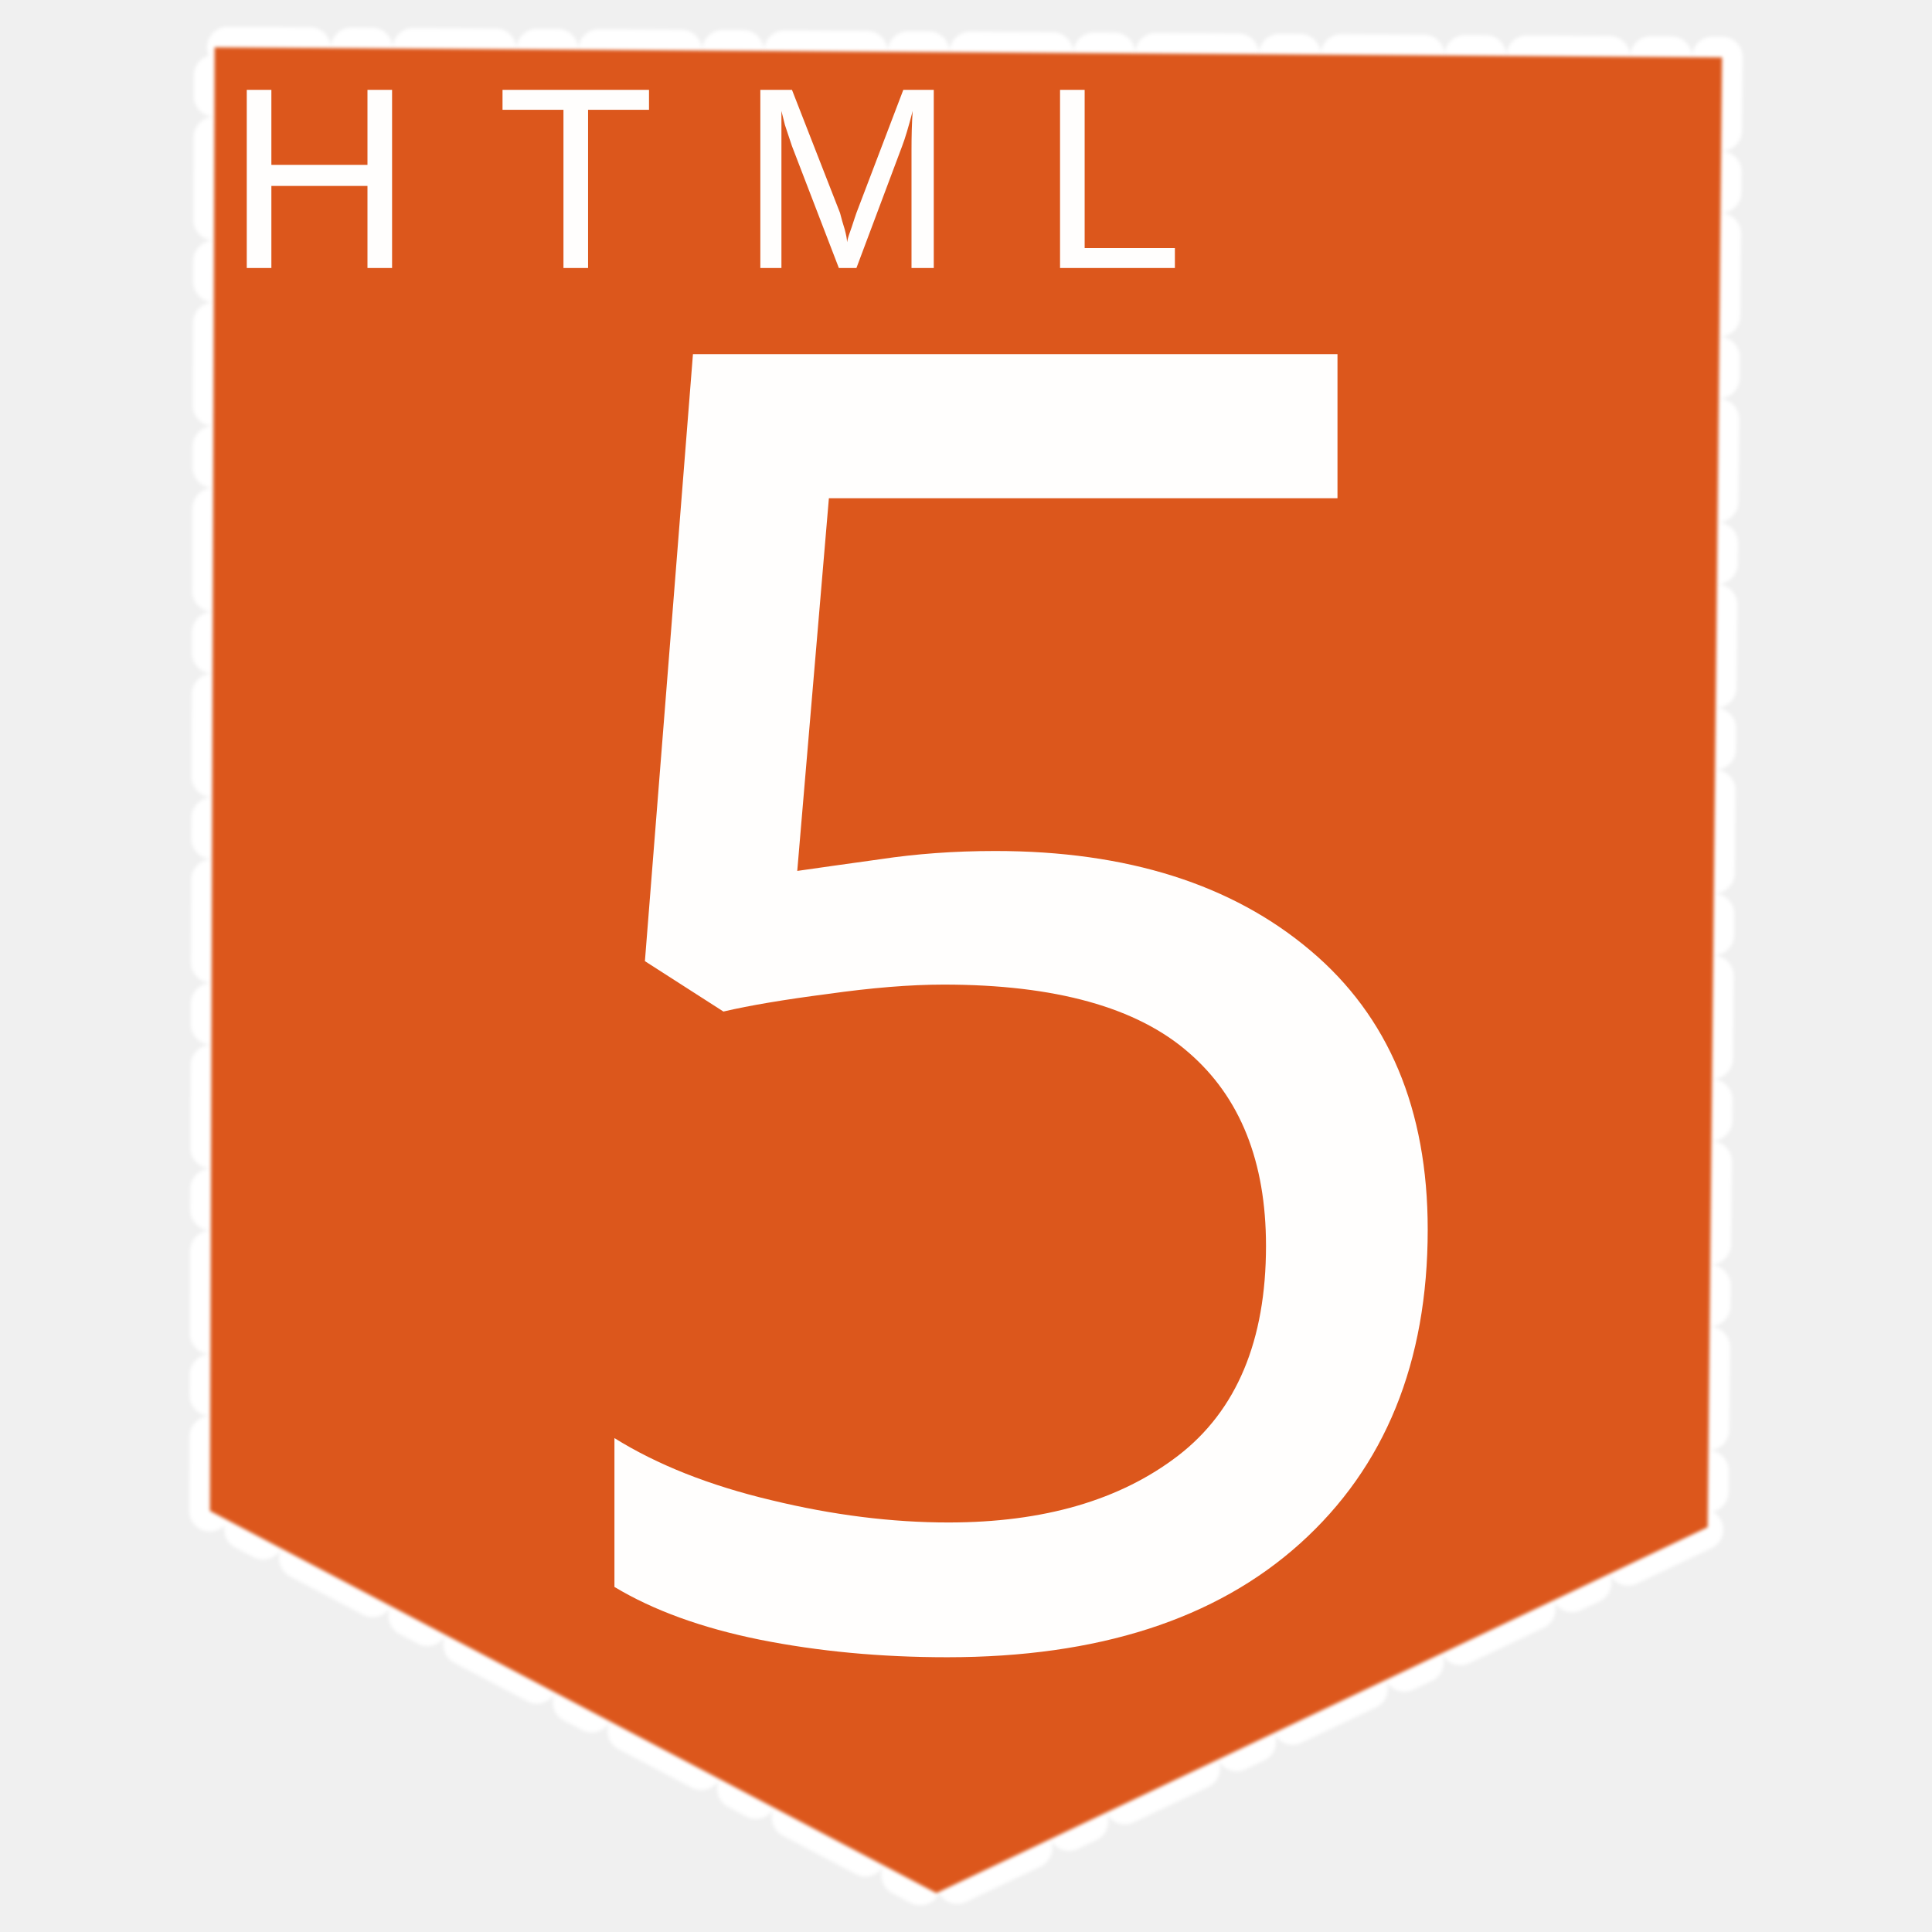
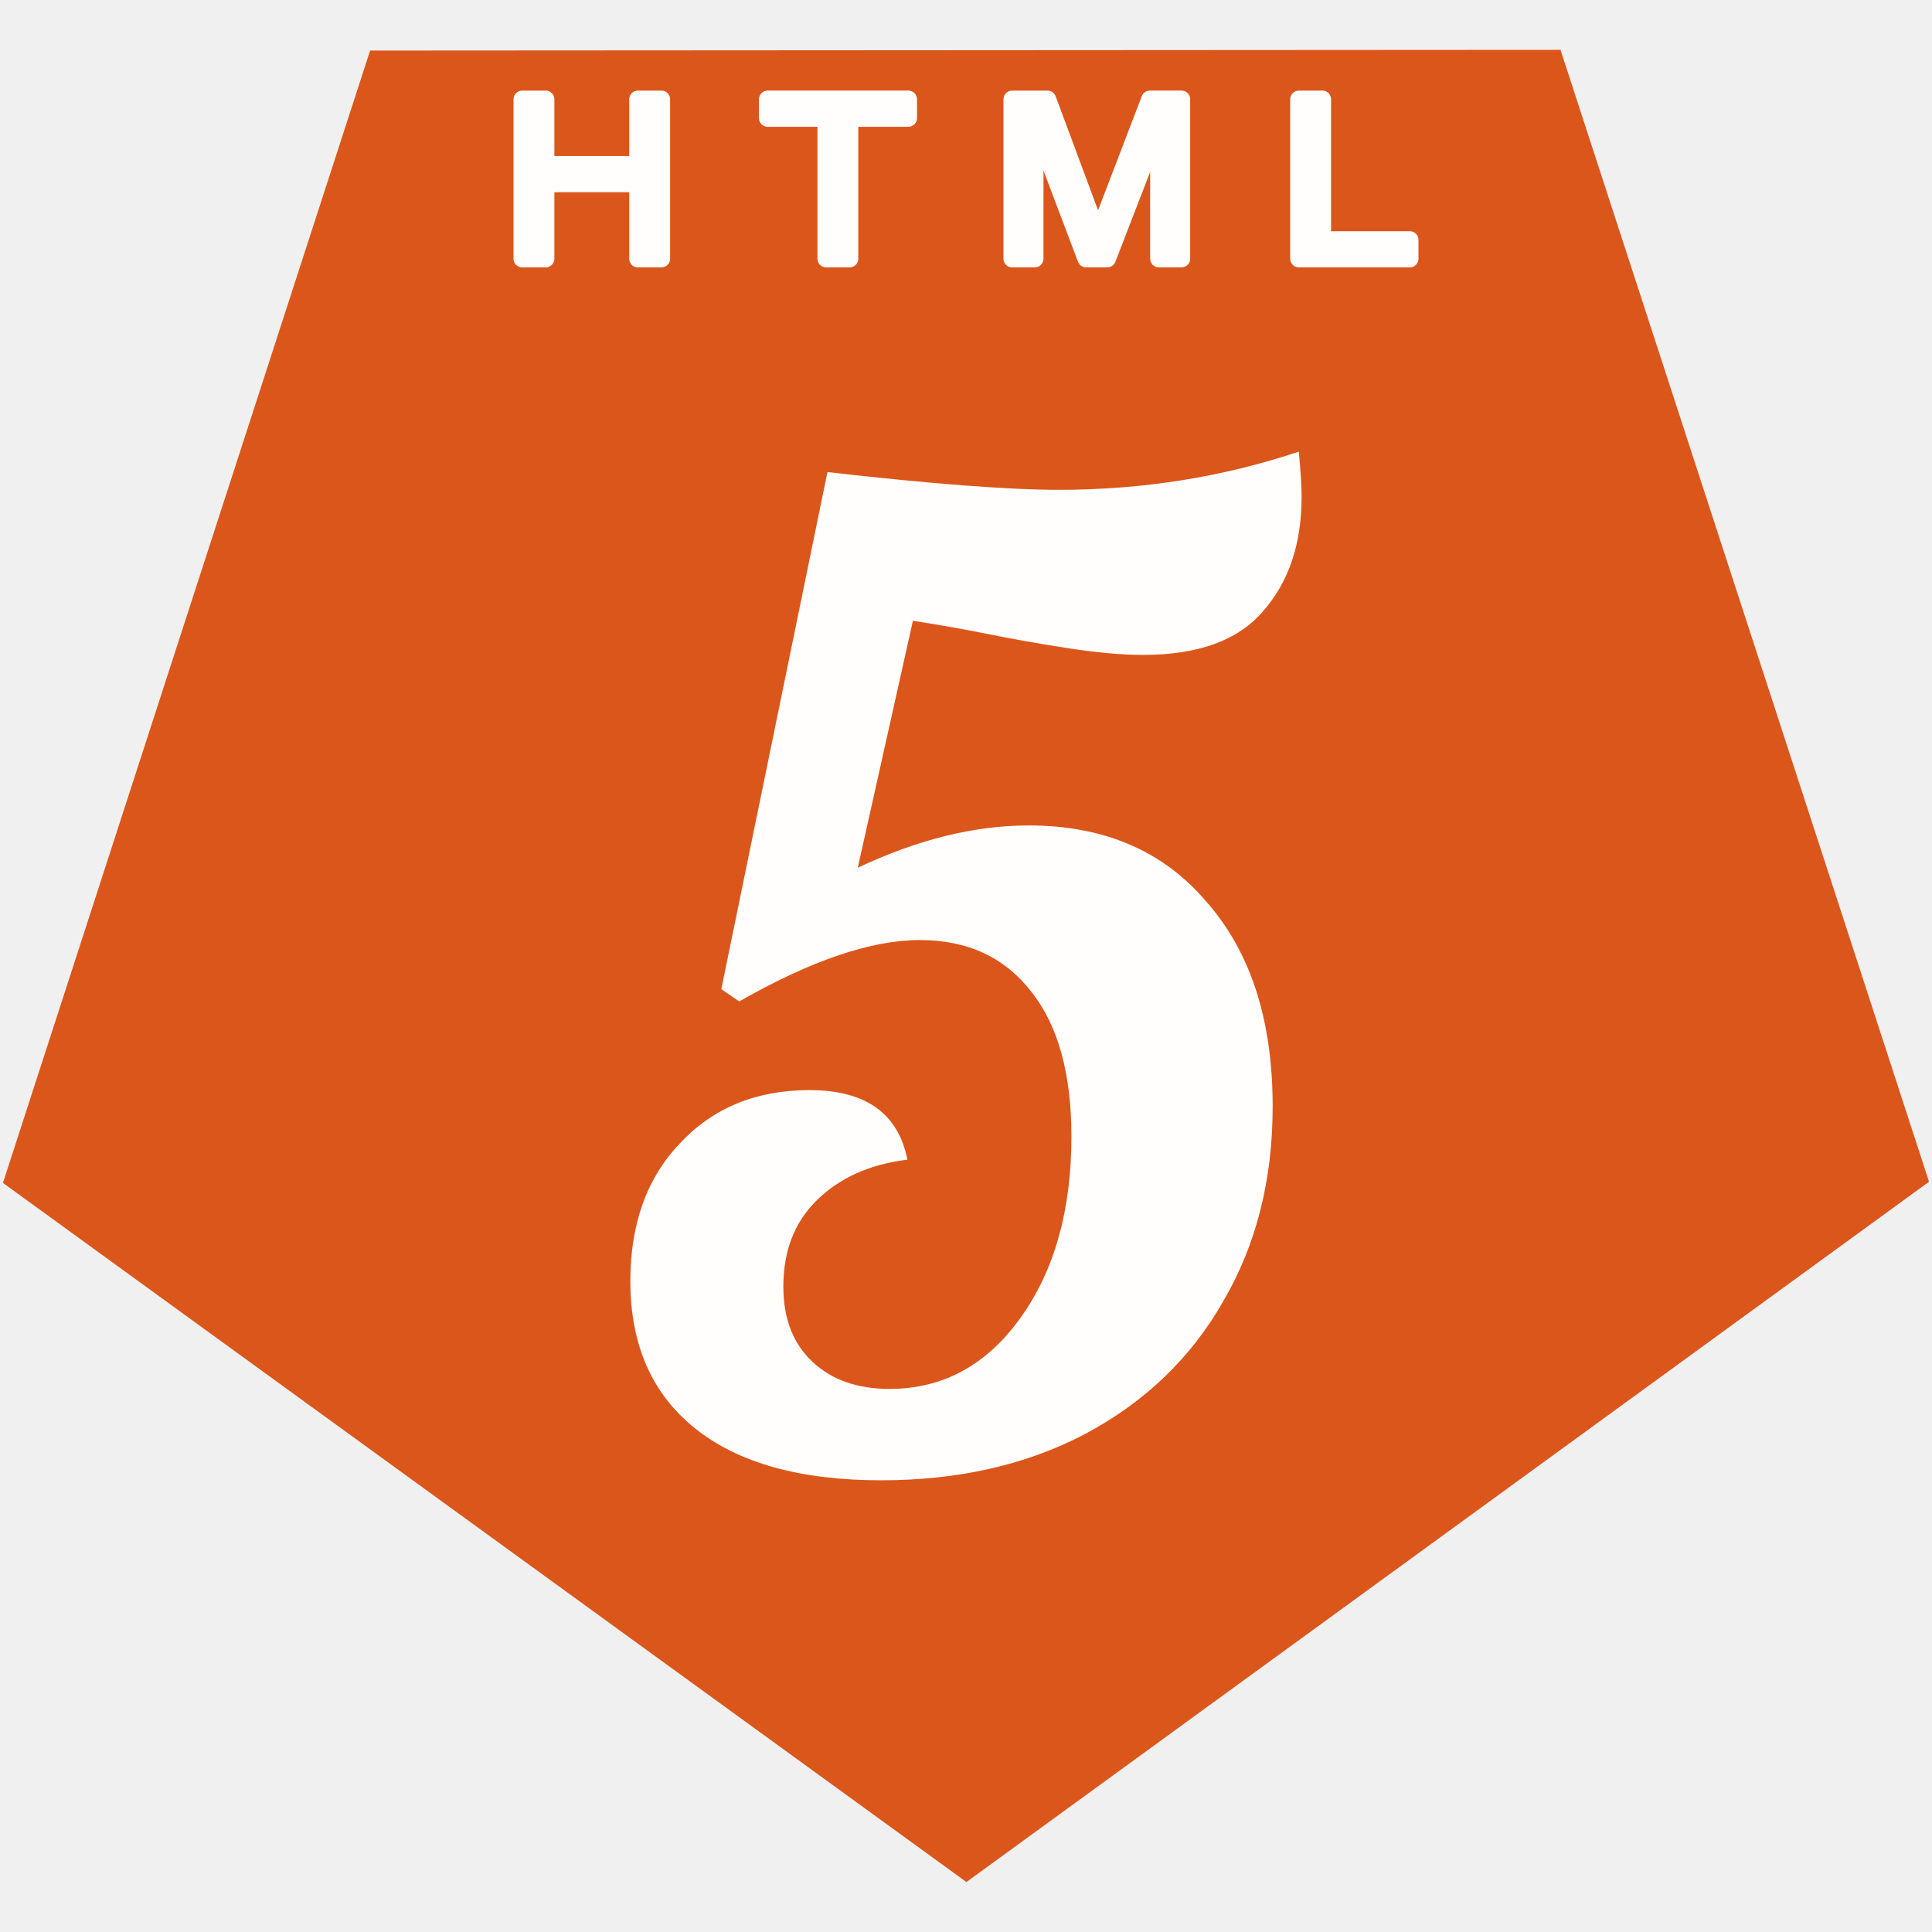
- <svg xmlns="http://www.w3.org/2000/svg" width="300" height="300" viewBox="0 0 79.375 79.375" version="1.1" id="svg1" xml:space="preserve">
-   <defs id="defs1">
-     <filter style="color-interpolation-filters:sRGB" id="filter258" x="-0.016" y="-0.013" width="1.033" height="1.022">
-       <feGaussianBlur stdDeviation="0.022" id="feGaussianBlur258" />
-     </filter>
-   </defs>
-   <g id="layer1">
-     <g id="g1-8" transform="matrix(3.081308,0,0,3.081308,-58.91437,-66.86496)">
-       <path id="path257" style="opacity:0.99;fill:#dc561a;fill-opacity:1;fill-rule:evenodd;stroke:#ffffff;stroke-width:0.55;stroke-linecap:round;stroke-linejoin:round;stroke-dasharray:1.1, 0.55, 0.275, 0.55;stroke-dashoffset:2.585;stroke-opacity:0.992;paint-order:stroke markers fill;filter:url(#filter258)" d="m 21.919,41.846 0.062,-19.515 20.1,0.134 -0.192,19.598 -10.284,4.879 z" />
-       <text xml:space="preserve" style="font-style:normal;font-variant:normal;font-weight:normal;font-stretch:normal;font-size:3.454px;line-height:94.42%;font-family:Arial;-inkscape-font-specification:Arial;letter-spacing:1.121px;opacity:0.99;fill:#ffffff;fill-opacity:1;fill-rule:evenodd;stroke:none;stroke-width:0.223;stroke-linecap:round;stroke-linejoin:round;stroke-opacity:1;paint-order:stroke markers fill" x="22.128" y="25.27" id="text257">
-         <tspan id="tspan257" x="22.128" y="25.27" style="stroke:none;stroke-width:0.223;stroke-opacity:1">HTML</tspan>
-       </text>
-       <text xml:space="preserve" style="font-style:normal;font-variant:normal;font-weight:normal;font-stretch:normal;font-size:24px;line-height:94.42%;font-family:'DejaVu Sans';-inkscape-font-specification:'DejaVu Sans';letter-spacing:7.79px;opacity:0.99;fill:#ffffff;fill-opacity:1;fill-rule:evenodd;stroke:none;stroke-width:1.55;stroke-linecap:round;stroke-linejoin:round;stroke-opacity:1;paint-order:stroke markers fill" x="25.796" y="43.564" id="text258">
-         <tspan id="tspan258" x="25.796" y="43.564" style="font-style:normal;font-variant:normal;font-weight:normal;font-stretch:normal;font-family:Lobster;-inkscape-font-specification:Lobster">5</tspan>
-       </text>
-     </g>
+ <svg xmlns="http://www.w3.org/2000/svg" width="350" height="350" version="1.1" viewBox="0 0 92.604 92.604" xml:space="preserve">
+   <g fill-rule="evenodd">
+     <path d="m74.798 2.389-57.058 0.034-17.599 54.276 46.181 33.51 46.14-33.566z" fill="#db561b" />
+     <path d="m42.238 70.953q-5.814 0-8.919-2.485-3.105-2.485-3.105-7.062 0-4.12 2.378-6.605 2.378-2.55 6.21-2.55 4.03 0 4.691 3.335-2.709 0.327-4.36 1.962-1.586 1.569-1.586 4.12 0 2.289 1.387 3.597 1.387 1.308 3.7 1.308 3.832 0 6.276-3.401 2.445-3.401 2.445-8.697 0-4.512-1.916-6.932-1.916-2.485-5.351-2.485-3.502 0-8.655 2.943l-0.859-0.589 5.087-24.784q7.465 0.85 11.099 0.85 6.012 0 11.496-1.831 0.132 1.439 0.132 2.158 0 3.401-1.85 5.493-1.784 2.093-5.748 2.093-1.52 0-3.634-0.327-2.114-0.327-4.03-0.719-1.652-0.327-3.369-0.589l-2.643 11.836q4.294-2.027 8.193-2.027 5.418 0 8.523 3.662 3.171 3.597 3.171 9.809 0 5.297-2.378 9.351-2.312 4.054-6.607 6.343-4.228 2.223-9.778 2.223z" fill="#fff" opacity=".99" stroke-linecap="round" stroke-linejoin="round" stroke-width="4.244" style="paint-order:stroke markers fill" aria-label="5" />
+     <path d="m25.03 12.4v-7.641h1.126v3.138h4.421v-3.138h1.126v7.641h-1.126v-3.602h-4.421v3.602zm14.568 0v-6.74h-2.803v-0.902h6.742v0.902h-2.814v6.74zm8.916 0v-7.641h1.694l2.013 5.41q0.279 0.756 0.406 1.131 0.145-0.417 0.453-1.225l2.037-5.317h1.514v7.641h-1.085v-6.396l-2.472 6.396h-1.015l-2.46-6.505v6.505zm13.744 0v-7.641h1.126v6.74h4.189v0.902z" fill="#fff" opacity=".99" stroke="#fff" stroke-linecap="round" stroke-linejoin="round" stroke-width=".833" style="paint-order:stroke markers fill" aria-label="HTML" />
  </g>
</svg>
